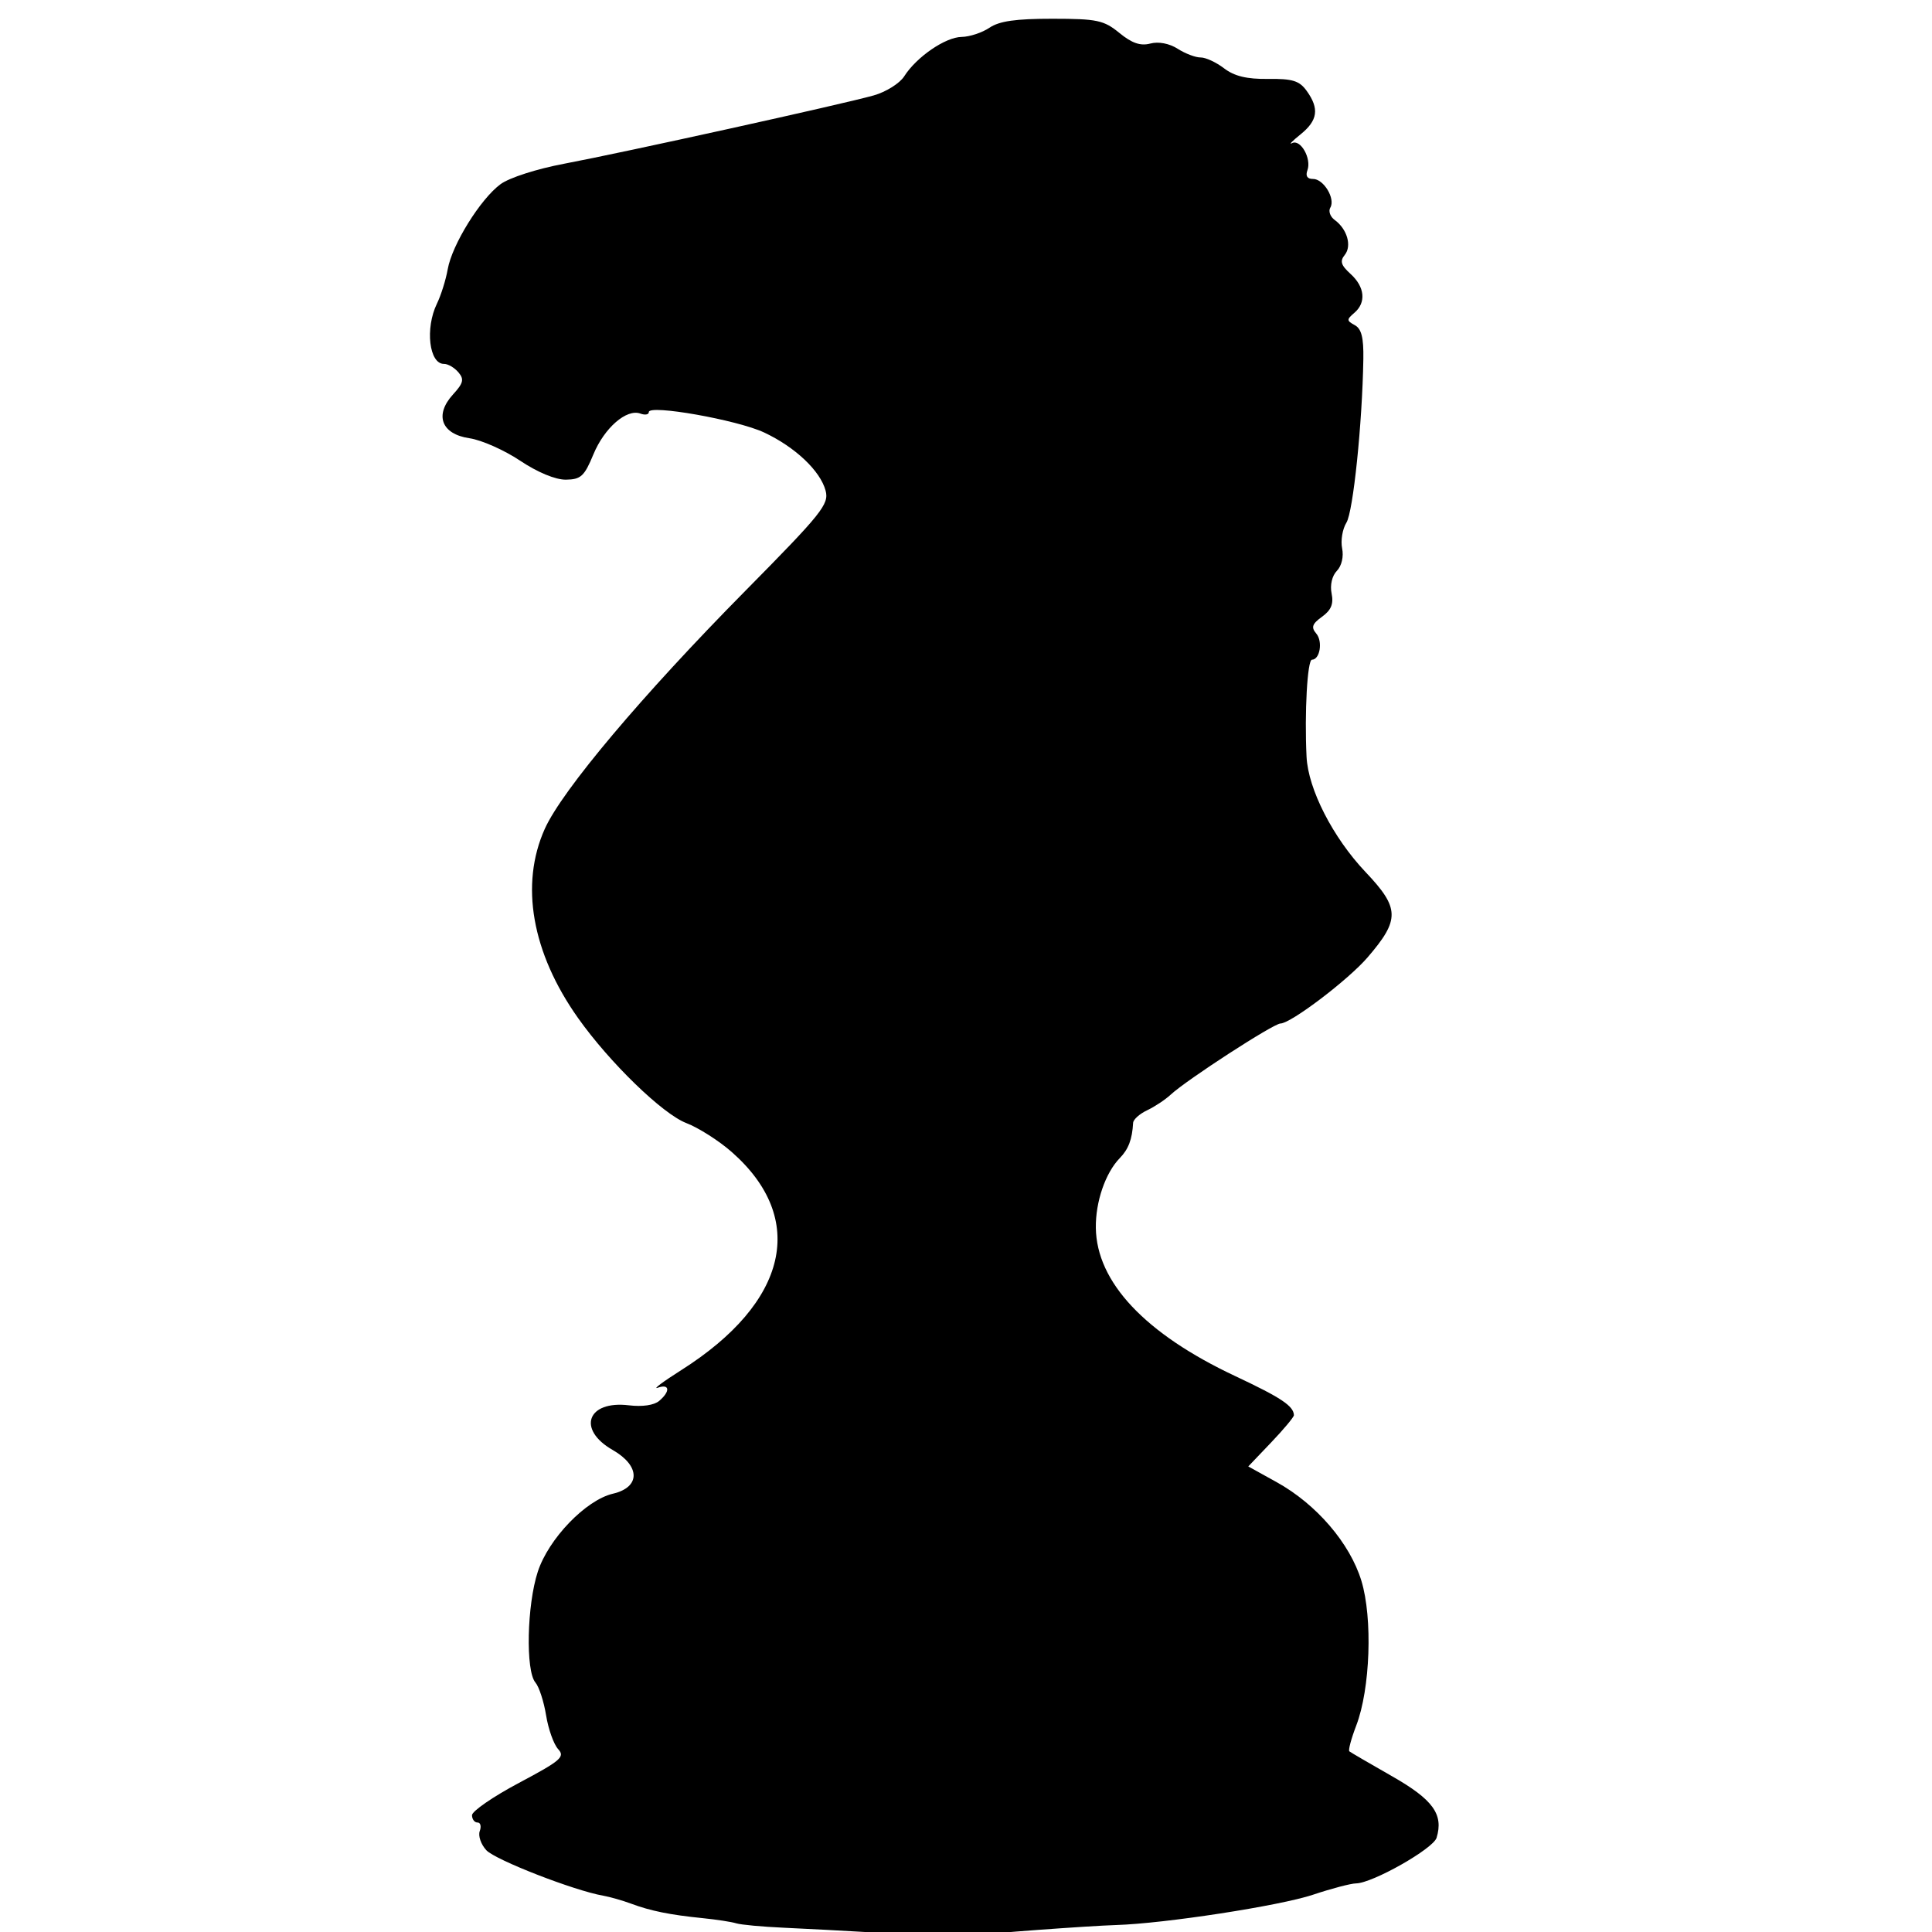
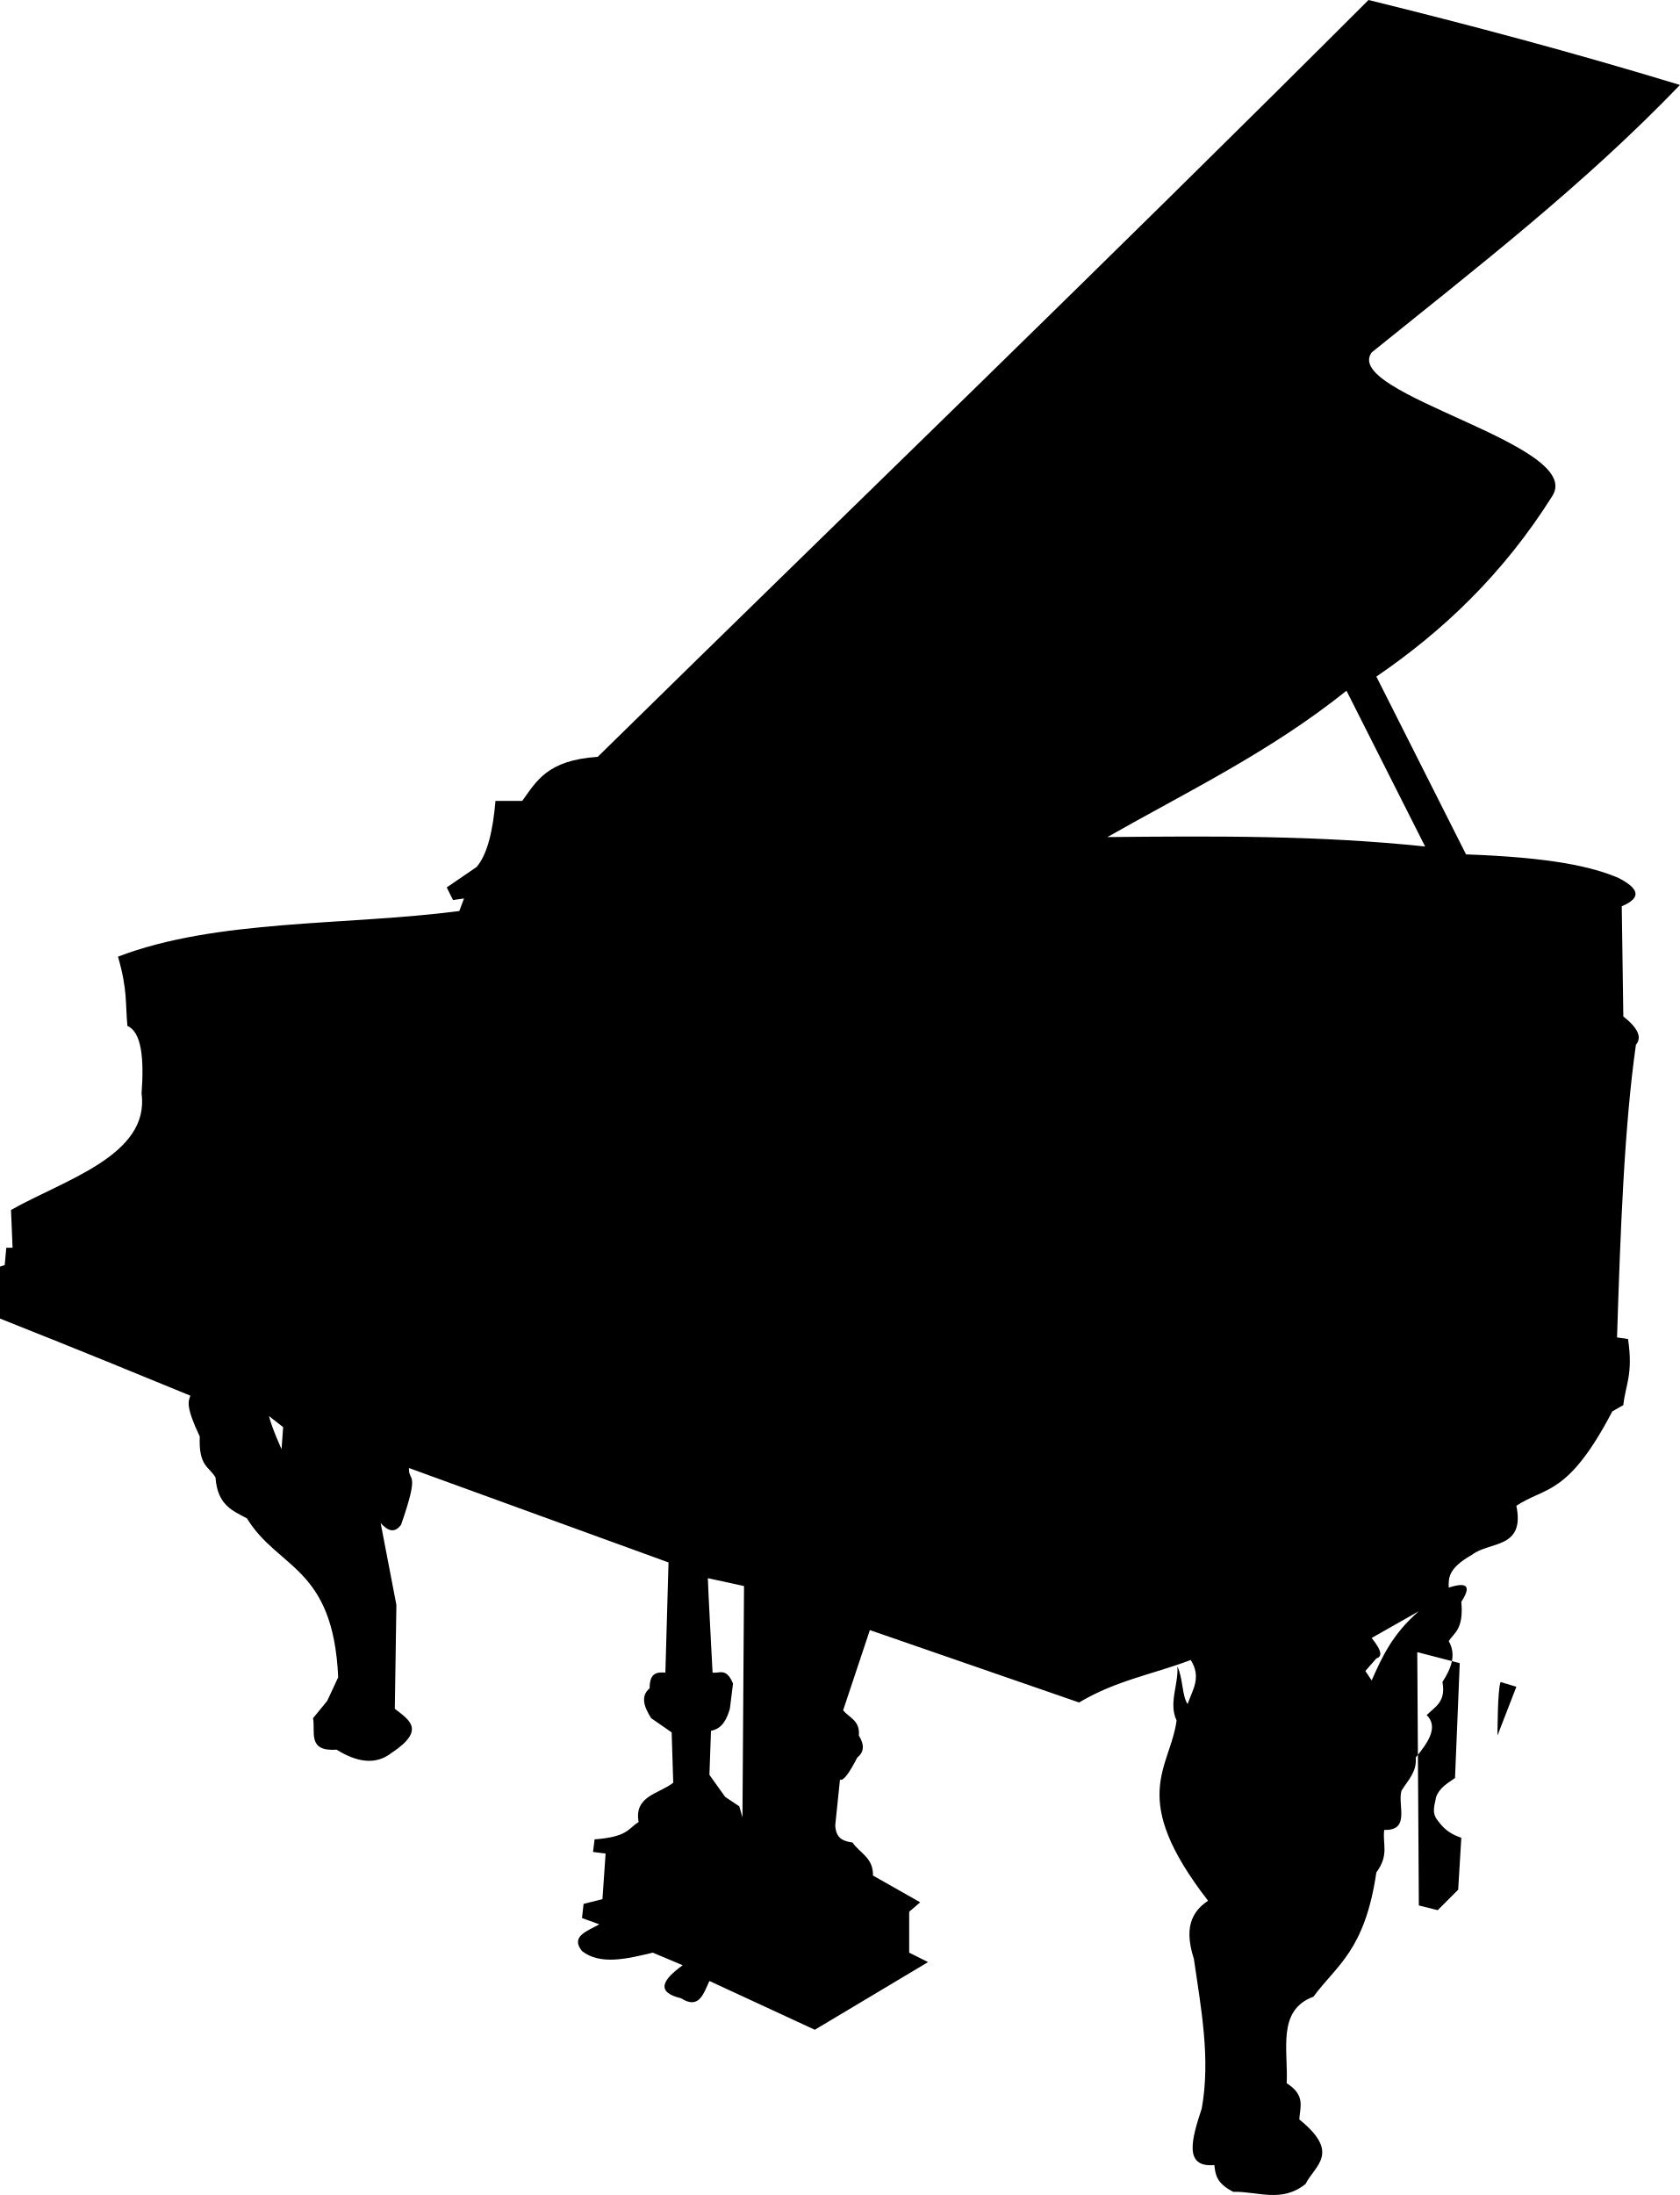
- <svg xmlns="http://www.w3.org/2000/svg" width="300" height="300" id="svg2" version="1.1">
-   <defs id="defs4">
-     </defs>
-   <g id="layer1" transform="translate(0,-752.3622)" style="display:inline">
-     <text xml:space="preserve" style="font-size:20px;font-style:normal;font-weight:normal;fill:#000000;fill-opacity:1;stroke:none;font-family:Plantagenet Cherokee;-inkscape-font-specification:Plantagenet Cherokee" x="1016.213" y="733.421" id="text3042" transform="translate(0,62.36218)">
-       <tspan id="tspan3044" x="1016.213" y="733.421" />
-     </text>
-     <g id="g5042" transform="matrix(0.9219268,0,0,0.9219268,39.40689,45.11764)">
-       <g id="g5558" transform="matrix(0.9439293,0,0,0.9439293,14.85027,31.04385)" style="fill:#d5d5d5;fill-opacity:1">
-         <path style="fill:#000000;fill-opacity:1;stroke:none" d="m 642.432,427.967 c -19.62,0.064 -39.24,1.273 -39.24,3.436 0,0 8.201,13.734 9.874,21.126 0.697,3.081 0.794,6.323 0,9.389 -2.017,7.783 -9.778,14.135 -11.85,21.909 -2.993,11.229 -3.648,23.229 -0.491,34.43 1.235,4.383 7.405,12.127 7.405,12.127 4e-5,5.039 68.607,4.34 68.607,-2e-5 0,0 6.17,-7.744 7.405,-12.127 3.156,-11.201 2.502,-23.201 -0.491,-34.43 -2.072,-7.774 -9.839,-14.126 -11.856,-21.909 -0.794,-3.066 -0.697,-6.308 2e-5,-9.389 1.672,-7.392 9.879,-21.126 9.879,-21.126 -4e-5,-2.417 -19.62,-3.5 -39.24,-3.436 z m -29.858,8.52 c 0,0 13.738,2.511 20.741,2.739 11.883,0.386 27.093,-1.507 35.557,-2.345 0,0 -20.76,5.808 -31.608,6.65 -5.089,0.395 -15.307,-0.783 -15.307,-0.783 0,0 12.041,18.664 10.867,28.564 -1.266,10.686 -15.083,18.232 -18.769,28.559 -3.144,8.807 -2.468,27.387 -2.468,27.387 0,0 -8.618,-19.94 -7.405,-30.125 0.666,-5.594 5.303,-10.421 7.902,-15.649 3.17,-6.377 8.826,-12.331 9.382,-19.171 0.708,-8.712 -7.902,-25.431 -7.902,-25.431 l -0.988,-0.394 z" id="path4260" />
-         <g id="g4929" transform="matrix(-0.858483,0,0,0.858483,2127.177,125.1363)" style="fill:#000000;fill-opacity:1">
-           <path style="fill:#000000;fill-opacity:1;stroke:none" d="m 1687.915,627.921 c 1.288,-0.725 2.691,-1.297 4.188,-1.698 l 14.082,-3.774 12.638,-7.297 c 5.368,-3.099 11.639,-3.118 16.8,-0.6 l 21.468,-5.75 c 9.58,-2.567 19.361,3.083 21.928,12.662 l 28.134,104.999 c 2.567,9.58 -3.083,19.362 -12.662,21.928 l -32.526,8.719 -0.055,0.032 -23.814,23.808 c -7.013,7.013 -18.309,7.015 -25.322,0.002 l -76.86,-76.866 c -7.013,-7.013 -7.015,-18.309 0,-25.322 l 15.714,-15.717 c 0.4,-5.728 3.552,-11.15 8.92,-14.249 l 12.638,-7.297 10.309,-10.308 c 1.221,-1.221 2.58,-2.224 4.015,-3.02 0.137,-0.082 0.268,-0.175 0.407,-0.254 z m 25.642,2.822 -3.295,1.902 59.302,59.301 -31.553,-54.651 c -0.28,-0.485 -0.584,-0.951 -0.9,-1.4 -0.034,-0.049 -0.067,-0.096 -0.102,-0.144 -0.01,-0.013 -0.016,-0.028 -0.024,-0.042 -0.092,-0.126 -0.193,-0.246 -0.287,-0.369 -0.095,-0.125 -0.189,-0.248 -0.287,-0.369 -0.17,-0.211 -0.346,-0.418 -0.524,-0.62 -0.025,-0.028 -0.045,-0.061 -0.07,-0.089 -0.139,-0.155 -0.284,-0.305 -0.428,-0.454 -0.049,-0.051 -0.096,-0.106 -0.146,-0.156 -0.098,-0.1 -0.197,-0.193 -0.297,-0.29 -0.128,-0.124 -0.25,-0.252 -0.38,-0.371 -0.091,-0.084 -0.194,-0.159 -0.286,-0.241 -0.11,-0.097 -0.22,-0.195 -0.332,-0.288 -0.154,-0.129 -0.315,-0.249 -0.473,-0.373 -0.074,-0.057 -0.15,-0.11 -0.225,-0.166 -0.124,-0.093 -0.242,-0.196 -0.368,-0.286 -0.14,-0.1 -0.283,-0.194 -0.425,-0.29 -0.056,-0.037 -0.115,-0.068 -0.171,-0.104 -0.203,-0.133 -0.41,-0.276 -0.618,-0.4 -0.033,-0.019 -0.07,-0.032 -0.103,-0.051 -0.171,-0.1 -0.345,-0.197 -0.519,-0.291 -0.188,-0.102 -0.371,-0.208 -0.562,-0.303 -0.082,-0.041 -0.167,-0.074 -0.25,-0.114 -0.107,-0.051 -0.216,-0.097 -0.324,-0.145 -0.174,-0.079 -0.346,-0.16 -0.522,-0.234 -0.123,-0.051 -0.244,-0.109 -0.367,-0.157 -0.134,-0.052 -0.268,-0.106 -0.403,-0.155 -0.11,-0.04 -0.225,-0.064 -0.336,-0.102 -0.217,-0.074 -0.437,-0.146 -0.657,-0.211 -0.022,-0.006 -0.038,-0.033 -0.059,-0.04 -0.271,-0.08 -0.547,-0.142 -0.822,-0.208 -4.311,-1.048 -9.02,-0.496 -13.184,1.908 z m -22.922,14.803 c -0.219,0.117 -0.436,0.249 -0.65,0.376 -1.272,0.753 -2.469,1.682 -3.564,2.778 l -32.994,33.003 c -7.013,7.013 -7.019,18.295 -0.01,25.308 l 56.43,56.437 c 7.013,7.013 18.309,7.011 25.322,-0.002 l 32.994,-33.003 c 7.013,-7.013 7.019,-18.295 0.01,-25.308 l -56.43,-56.437 c -5.732,-5.732 -14.33,-6.79 -21.107,-3.152 z m 53.994,-21.502 40.28,69.767 -15.504,-57.863 c -2.567,-9.58 -12.348,-15.229 -21.928,-12.662 l -2.848,0.758 z m -72.084,45.697 c 15.178,12.319 38.237,20.446 50.493,14.793 5.364,-2.474 12.125,-0.094 16.628,4.409 6.689,6.689 6.682,17.53 -0.01,24.22 -5.033,5.033 -12.412,6.272 -18.61,3.731 7.56,5.12 16.32,9.173 24.543,11.245 l -14.687,14.681 c -2.082,-8.322 -6.191,-17.19 -11.393,-24.817 2.705,6.258 1.508,13.801 -3.605,18.914 -6.689,6.689 -17.53,6.682 -24.22,-0.007 -4.48,-4.48 -6.907,-11.205 -4.428,-16.527 5.714,-12.272 -2.347,-35.406 -14.712,-50.642 z" id="rect4935" />
-         </g>
-         <path id="path2959" d="m 706.382,569.661 c -0.797,-2.355 -3.759,-6.269 -5.811,-6.124 l -8.158,3.2 -0.338,-1 -0.14,0.047 c -0.005,-0.188 -0.038,-0.381 -0.103,-0.572 -0.303,-0.894 -1.18,-1.409 -1.961,-1.144 -0.781,0.265 -1.17,1.208 -0.867,2.102 0.298,0.879 1.153,1.383 1.924,1.148 l -4.39,1.725 -0.332,-0.98 -0.148,0.05 c -0.002,-0.195 -0.034,-0.396 -0.101,-0.594 -0.303,-0.894 -1.183,-1.404 -1.964,-1.139 -0.781,0.265 -1.167,1.202 -0.864,2.097 0.298,0.879 1.149,1.384 1.92,1.15 l -4.102,1.614 -0.328,-0.969 -0.156,0.053 c -7.2e-4,-0.2 -0.034,-0.407 -0.103,-0.611 -0.303,-0.894 -1.179,-1.405 -1.96,-1.14 -0.781,0.265 -1.171,1.204 -0.868,2.098 0.303,0.894 1.183,1.404 1.964,1.139 l -4.647,1.825 -0.383,0.776 -0.9,1.146 -0.434,0.139 3.173,9.372 0.429,-0.154 1.411,0.364 0.776,0.383 4.799,-1.373 c -0.781,0.265 -1.171,1.204 -0.868,2.098 0.303,0.894 1.183,1.404 1.964,1.139 0.781,-0.265 1.167,-1.202 0.864,-2.097 -0.069,-0.205 -0.168,-0.388 -0.29,-0.548 l 0.156,-0.053 -0.328,-0.969 4.239,-1.21 c -0.755,0.282 -1.124,1.2 -0.827,2.079 0.303,0.894 1.179,1.405 1.96,1.14 0.781,-0.265 1.171,-1.204 0.868,-2.098 -0.067,-0.199 -0.163,-0.377 -0.28,-0.534 l 0.148,-0.05 -0.332,-0.98 4.535,-1.297 c -0.755,0.282 -1.128,1.202 -0.831,2.081 0.303,0.894 1.184,1.407 1.965,1.143 0.781,-0.265 1.166,-1.206 0.863,-2.1 -0.065,-0.192 -0.155,-0.364 -0.266,-0.517 l 0.14,-0.047 -0.339,-1 8.424,-2.414 c 1.718,-1.132 1.694,-6.036 0.897,-8.391 z m -10.189,-1.29 c 0.191,0.502 0.041,1.105 -0.655,1.384 l -1.851,0.744 -0.749,-2.214 1.595,-0.618 c 0.789,-0.306 1.444,0.135 1.661,0.704 z m 2.845,8.403 c 0.237,0.595 0.003,1.419 -0.857,1.669 l -1.642,0.478 -0.749,-2.214 1.922,-0.534 c 0.674,-0.188 1.142,0.137 1.326,0.6 z m -7.55,-7.929 0.755,2.229 -4.418,1.769 -0.772,-2.28 4.435,-1.718 z m 2.804,8.283 0.753,2.225 -4.567,1.329 -0.77,-2.276 4.584,-1.279 z m -8.692,-5.999 0.777,2.295 -4.132,1.655 -0.793,-2.342 4.148,-1.608 z m 2.605,7.695 0.776,2.291 -4.271,1.242 -0.792,-2.338 4.287,-1.196 z m -8.206,-5.526 0.799,2.361 -0.404,0.163 c -1.839,0.737 -2.92,-1.546 -1.02,-2.283 l 0.625,-0.242 z m 2.417,7.139 0.798,2.358 -0.643,0.187 c -1.956,0.569 -2.484,-1.897 -0.575,-2.429 l 0.42,-0.116 z m -10.389,-4.392 -62.247,19.794 c -6.675,-15.03 -15.547,-17.489 -23.12,-15.663 -7.206,1.738 -13.385,8.805 -17.456,9.921 -8.222,2.254 -19.477,-8.729 -37.984,-1.646 -21.416,8.196 -18.924,28.255 -13.256,44.998 5.668,16.743 15.874,34.19 37.864,27.691 19.004,-5.616 21.271,-21.181 29.172,-24.385 3.912,-1.587 13.114,0.278 19.894,-2.719 7.126,-3.15 12.679,-10.494 8.85,-26.49 l 61.47,-22.089 -1.299,0.453 -3.194,-9.434 1.307,-0.43 z m -10.906,3.549 3.273,9.668 -1.433,0.494 -3.278,-9.683 1.438,-0.478 z m -11.522,3.649 3.426,10.119 -1.436,0.499 -3.434,-10.142 1.443,-0.476 z m -10.579,3.347 3.568,10.539 -1.437,0.495 -3.573,-10.555 1.442,-0.48 z m -9.075,2.873 3.689,10.897 -1.437,0.495 -3.694,-10.913 1.442,-0.48 z m -8.511,2.695 3.802,11.232 -1.433,0.494 -3.808,-11.247 1.438,-0.478 z m -7.657,2.423 3.905,11.535 -1.433,0.494 -3.91,-11.551 1.438,-0.478 z m -6.599,2.091 3.992,11.792 -1.436,0.499 -4,-11.815 1.443,-0.476 z m -6.059,1.917 4.074,12.033 -1.433,0.494 -4.079,-12.049 1.438,-0.478 z m -5.35,1.694 4.145,12.243 -1.433,0.494 -4.15,-12.259 1.438,-0.478 z m -4.7,1.487 4.208,12.43 -1.433,0.494 -4.213,-12.446 1.438,-0.478 z m 1.423,13.412 c -0.969,3.938 -3.867,7.311 -7.993,8.707 -6.425,2.175 -13.396,-1.27 -15.57,-7.694 -2.175,-6.425 1.269,-13.399 7.693,-15.574 4.124,-1.396 8.473,-0.475 11.635,2.063 l -3.072,0.979 c -2.299,-1.236 -5.085,-1.553 -7.752,-0.65 -5.105,1.728 -7.843,7.268 -6.114,12.373 1.728,5.105 7.267,7.839 12.372,6.11 2.668,-0.903 4.688,-2.847 5.763,-5.225 l 3.039,-1.09 z m -3.508,-5.777 c 0.027,0.079 0.051,0.156 0.075,0.235 0.025,0.079 0.049,0.157 0.071,0.236 0.022,0.079 0.043,0.16 0.063,0.239 6.1e-4,0.002 10e-4,0.003 0.002,0.004 0.039,0.157 0.073,0.315 0.104,0.472 0.015,0.079 0.028,0.158 0.041,0.238 0.026,0.159 0.049,0.318 0.066,0.476 0.069,0.635 0.067,1.266 10e-4,1.886 -0.033,0.31 -0.083,0.619 -0.148,0.922 -0.098,0.454 -0.233,0.9 -0.399,1.332 -0.055,0.144 -0.113,0.287 -0.176,0.428 -0.125,0.281 -0.266,0.556 -0.42,0.823 -0.002,6.9e-4 0.002,0.004 0.002,0.004 -1.042,1.808 -2.721,3.258 -4.853,3.98 -4.653,1.575 -9.703,-0.917 -11.278,-5.57 -1.575,-4.654 0.92,-9.704 5.574,-11.28 2.133,-0.722 4.348,-0.586 6.275,0.217 0,0 -7e-4,0.004 0.002,0.004 0.142,0.059 0.284,0.12 0.423,0.186 0.139,0.067 0.275,0.139 0.41,0.212 0.541,0.295 1.054,0.647 1.526,1.049 0.118,0.101 0.23,0.202 0.343,0.309 0.104,0.099 0.207,0.2 0.307,0.304 0.02,0.021 0.041,0.041 0.06,0.062 0.096,0.102 0.189,0.206 0.279,0.313 0.298,0.349 0.569,0.723 0.813,1.121 0.01,0.017 0.02,0.034 0.03,0.051 0.078,0.13 0.153,0.262 0.225,0.396 0.038,0.071 0.076,0.145 0.113,0.218 0.036,0.072 0.069,0.143 0.104,0.216 0.032,0.07 0.066,0.139 0.097,0.21 0.034,0.079 0.066,0.159 0.099,0.24 0.03,0.076 0.058,0.153 0.087,0.231 0.028,0.078 0.057,0.157 0.084,0.236 z m -43.581,-4.153 11.485,33.925 c 0.167,0.493 -0.295,1.089 -1.034,1.339 l -3.867,1.309 c -0.739,0.25 -1.468,0.057 -1.635,-0.435 L 538.866,607.465 c -0.167,-0.493 0.294,-1.093 1.033,-1.343 l 3.867,-1.309 c 0.739,-0.25 1.469,-0.053 1.636,0.439 z" style="fill:#000000;fill-opacity:1;stroke:none" />
-         <path style="fill:#000000;fill-opacity:1" d="m 113.604,1125.122 c 0.267,-0.235 19.706,-1.671 24.58,-1.814 8.56,-0.259 29.162,-3.425 35.094,-5.409 3.28,-1.097 6.731,-2.004 7.669,-2.017 2.933,-0.038 13.781,-6.183 14.374,-8.141 1.268,-4.188 -0.633,-6.811 -7.961,-10.988 -3.956,-2.255 -7.378,-4.25 -7.603,-4.434 -0.225,-0.185 0.328,-2.256 1.229,-4.606 2.502,-6.525 2.95,-19.167 0.915,-25.831 -2.051,-6.716 -8.035,-13.677 -15.14,-17.609 l -5.043,-2.791 4.085,-4.281 c 2.247,-2.355 4.074,-4.546 4.062,-4.87 -0.065,-1.644 -2.288,-3.123 -10.482,-6.974 -16.084,-7.558 -24.734,-16.76 -24.864,-26.449 -0.062,-4.654 1.709,-9.808 4.274,-12.444 1.552,-1.595 2.213,-3.341 2.38,-6.296 0.034,-0.598 1.159,-1.605 2.501,-2.239 1.342,-0.633 3.232,-1.887 4.202,-2.787 2.847,-2.643 18.327,-12.677 19.584,-12.694 1.868,-0.024 12.099,-7.789 15.547,-11.798 5.8,-6.745 5.752,-8.783 -0.365,-15.233 -5.806,-6.122 -10.24,-14.784 -10.523,-20.555 -0.384,-7.843 0.143,-17.316 0.963,-17.327 1.429,-0.018 1.964,-3.269 0.769,-4.669 -0.949,-1.113 -0.738,-1.726 1.033,-3.002 1.626,-1.172 2.085,-2.288 1.704,-4.145 -0.307,-1.498 0.077,-3.156 0.937,-4.038 0.854,-0.877 1.244,-2.541 0.941,-4.017 -0.284,-1.386 0.061,-3.452 0.767,-4.591 1.206,-1.945 2.832,-17.68 3.019,-29.201 0.062,-3.821 -0.336,-5.391 -1.533,-6.039 -1.464,-0.794 -1.471,-1.001 -0.076,-2.191 2.154,-1.837 1.88,-4.63 -0.68,-6.952 -1.711,-1.552 -1.929,-2.271 -1.026,-3.39 1.292,-1.6 0.429,-4.605 -1.786,-6.22 -0.812,-0.592 -1.169,-1.588 -0.793,-2.213 0.951,-1.586 -1.201,-5.143 -3.097,-5.118 -1.016,0.013 -1.363,-0.534 -0.987,-1.555 0.769,-2.087 -1.238,-5.616 -2.748,-4.832 -0.654,0.339 0.033,-0.368 1.525,-1.572 3.079,-2.483 3.374,-4.589 1.086,-7.763 -1.297,-1.8 -2.536,-2.183 -6.876,-2.125 -3.784,0.051 -6.025,-0.488 -7.857,-1.89 -1.409,-1.078 -3.293,-1.951 -4.186,-1.939 -0.893,0.012 -2.736,-0.686 -4.096,-1.551 -1.504,-0.957 -3.419,-1.322 -4.889,-0.932 -1.744,0.463 -3.276,-0.063 -5.507,-1.89 -2.781,-2.277 -3.98,-2.531 -11.947,-2.536 -6.551,-0.003 -9.475,0.413 -11.236,1.601 -1.309,0.883 -3.546,1.622 -4.971,1.641 -2.898,0.039 -8.046,3.571 -10.247,7.031 -0.796,1.251 -3.242,2.784 -5.436,3.406 -5.432,1.541 -44.714,10.21 -55.271,12.197 -4.843,0.912 -9.743,2.487 -11.313,3.637 -3.58,2.622 -8.656,10.792 -9.431,15.179 -0.333,1.886 -1.199,4.649 -1.924,6.14 -2.142,4.409 -1.389,10.791 1.269,10.756 0.697,-0.008 1.846,0.662 2.553,1.491 1.066,1.25 0.905,1.925 -0.944,3.947 -3.37,3.685 -2.091,7.094 2.936,7.829 2.138,0.313 6.197,2.112 9.021,3.998 3.124,2.088 6.327,3.414 8.184,3.39 2.66,-0.036 3.287,-0.612 4.888,-4.49 1.966,-4.762 5.933,-8.21 8.401,-7.3 0.831,0.306 1.506,0.184 1.5,-0.271 -0.019,-1.397 15.756,1.391 20.548,3.632 5.548,2.594 10.057,6.857 10.995,10.393 0.642,2.422 -0.644,4.026 -14.39,17.94 -18.346,18.573 -32.627,35.526 -35.716,42.399 -4.459,9.923 -2.319,22.103 5.932,33.757 5.619,7.936 15.078,17.114 19.32,18.746 2.183,0.839 5.828,3.161 8.101,5.16 13.534,11.901 10.08,26.832 -9.005,38.922 -3.264,2.068 -5.153,3.482 -4.197,3.143 2.133,-0.757 2.292,0.616 0.271,2.341 -0.916,0.781 -3.002,1.087 -5.424,0.795 -7.41,-0.893 -9.299,4.297 -2.898,7.963 4.974,2.849 5.002,6.651 0.059,7.807 -4.833,1.13 -11.479,8.026 -13.406,13.912 -1.947,5.946 -2.2,17.701 -0.425,19.782 0.649,0.761 1.506,3.4 1.905,5.863 0.398,2.463 1.367,5.175 2.153,6.026 1.268,1.373 0.487,2.046 -6.982,6.014 -4.626,2.457 -8.402,5.058 -8.393,5.779 0.01,0.722 0.452,1.306 0.984,1.298 0.531,-0.016 0.711,0.681 0.398,1.528 -0.312,0.848 0.218,2.386 1.178,3.418 1.613,1.735 15.629,7.192 20.821,8.107 1.24,0.217 3.505,0.865 5.036,1.436 3.46,1.289 6.937,1.992 12.727,2.574 2.472,0.248 5.171,0.663 5.997,0.923 0.826,0.26 4.647,0.614 8.489,0.787 3.843,0.173 10.805,0.541 15.472,0.817 8.559,0.506 18.988,0.784 19.292,0.514 l 4.3e-4,0 z" id="path4921" />
+ <svg xmlns="http://www.w3.org/2000/svg" width="949.269" height="1239.932">
+   <g>
+     <g id="layer1">
+       <g fill="#194a70" id="g3406" transform="matrix(0.879895 0 0 0.879895 -93.2277 322.567)">
+         <path fill="#000000" fill-rule="evenodd" id="path2895" d="m984.786,-366.597c64.337,15.85 130.305,33.33 200.01,54.548c-62.257,64.721 -130.578,117.315 -197.99,171.726c-19.372,26.782 136.621,58.789 116.167,91.924c-31.782,50.584 -70.604,87.085 -113.137,116.168l57.579,114.147c54.515,1.929 80.961,7.868 97.985,15.152c17.451,9.012 10.621,14.381 2.02,18.183l1.01,70.711c9.428,7.408 12.122,13.469 8.081,18.183c-7.448,52.407 -9.965,119.608 -12.122,187.888l7.071,1.01c3.364,22.891 -1.608,29.109 -3.031,42.426l-7.071,4.041c-28.645,54.649 -42.895,48.122 -61.619,60.609c5.72,27.75 -17.2,22.769 -28.284,31.315c-15.612,8.831 -15.3,15.008 -15.152,21.213c12.769,-4.166 14.15,-0.198 8.081,9.091c1.656,17.776 -4.75,19.946 -8.081,25.254c5.06,8.755 1.583,17.509 -4.041,26.264c2.433,12.871 -4.911,15.966 -10.102,21.213c7.518,7.445 1.378,17.168 -7.071,27.274c0.944,9.058 -5.022,14.661 -9.091,21.213c-2.788,9.028 6.002,25.776 -11.112,25.254c-1.23,8.94 3.342,15.946 -5.051,27.274c-7.495,50.497 -25.4,59.35 -40.406,79.802c-23.593,8.592 -16.15,34.427 -17.173,55.558c12.326,7.745 8.483,15.489 8.081,23.233c27.02,21.705 9.713,29.771 4.041,41.416c-15.489,12.449 -30.978,4.626 -46.467,5.051c-11.181,-5.724 -11.408,-11.448 -12.122,-17.172c-19.997,1.721 -14.455,-16.99 -8.081,-36.366c5.731,-31.988 -0.438,-63.976 -5.051,-95.964c-4.614,-14.643 -5.015,-28.082 9.091,-37.376c-51.654,-66.68 -24.536,-84.489 -20.203,-115.662c-5.299,-11.339 1.321,-23.048 0.505,-34.85c3.704,7.91 2.862,18.833 6.566,24.244c2.987,-8.85 9.153,-16.905 2.02,-28.284c-23.907,9.073 -47.814,13.026 -71.721,27.274l-134.35,-46.467l-17.173,51.518c3.965,4.79 10.977,6.533 10.102,16.162c3.775,6.085 3.296,10.751 -1.01,14.142c-4.894,9.474 -8.904,15.413 -11.112,14.142l-3.031,29.294c0.328,8.768 5.483,10.295 11.112,11.112c4.605,6.843 13.311,9.586 13.132,21.213l30.305,17.173l-7.071,6.061l0,26.264l12.122,6.061l-72.731,43.437l-67.68,-31.315c-3.846,8.133 -6.573,18.505 -18.183,11.112c-16.567,-3.998 -11.92,-11.852 1.01,-21.213l-19.193,-8.081c-16.918,4.077 -33.801,8.068 -45.457,-1.01c-7.647,-9.508 3.366,-12.796 11.112,-17.173l-11.112,-4.041l1.01,-9.091l12.122,-3.03l2.02,-29.294l-8.081,-1.01l1.01,-8.081c21.715,-1.656 21.361,-6.99 28.284,-11.112c-3.138,-16.855 13.229,-18.105 22.223,-25.254l-1.01,-32.325l-13.132,-9.091c-4.841,-7.524 -6.886,-14.348 -1.01,-19.193c-0.061,-10.223 4.878,-10.448 10.102,-10.102l2.02,-70.711l-166.675,-60.609c-0.45,9.407 7.416,0.521 -5.051,36.365c-4.377,6.005 -8.755,3.68 -13.132,-1.01l10.102,52.528l-1.01,66.67c8.896,7.036 20.363,13.429 -2.02,28.284c-10.327,8.076 -22.339,6.042 -35.355,-2.02c-19.156,1.326 -13.41,-11.578 -15.152,-20.203l9.091,-11.112l7.071,-15.152c-3.205,-71.322 -38.515,-69.261 -58.589,-102.025c-9.047,-4.899 -18.951,-8.372 -20.203,-26.264c-4.053,-7.04 -10.92,-7.044 -10.102,-26.264c-9.182,-19.497 -7.337,-22.454 -6.061,-26.264c-34.536,-14.172 -66.893,-27.526 -122.228,-49.497l0,-33.335l3.03,-1.01l1.01,-11.112l4.041,0l-1.01,-24.244c33.693,-19.176 89.225,-34.949 83.843,-74.751c1.702,-22.761 -0.051,-39.475 -9.091,-43.437c-1.343,-13.8 0.151,-23.344 -6.061,-44.447c63.398,-24.27 145.973,-19.773 219.203,-29.294l3.03,-8.081l-7.071,1.01l-4.041,-8.081l19.193,-13.132c7.008,-8.208 10.49,-23.468 12.122,-42.426l17.173,0c9.149,-12.545 15.929,-26.143 48.487,-28.284c164.992,-161.961 321.324,-312.377 494.975,-485.883zm-14.142,443.457l50.508,100.005c-68.017,-7.237 -136.034,-6.726 -204.051,-6.061c51.665,-29.378 104.37,-54.597 153.543,-93.944l-0,0zm16.162,608.112l30.305,-17.173c-17.127,14.816 -23.689,29.631 -30.305,44.447l-4.041,-6.061l7.071,-8.081c3.387,-1.079 4.284,-4.026 -3.031,-13.132zm-426.284,-38.386c0,4.041 3.03,60.609 3.03,60.609c4.377,0.729 8.755,-3.503 13.132,7.071l-2.02,16.162c-2.051,6.704 -4.757,12.753 -12.122,14.142l-1.01,28.284l10.102,14.142l9.091,6.061l2.02,7.071l1.01,-148.492l-23.234,-5.051zm455.579,47.477l1.01,162.635l12.122,3.031l13.132,-13.132l2.02,-33.335c-5.051,-1.834 -10.102,-3.989 -15.152,-11.112c-4.224,-5.051 -1.856,-10.101 -1.01,-15.152c2.167,-5.915 7.38,-8.783 12.122,-12.122l3.031,-73.741l-27.274,-7.071zm53.538,19.193c-2.02,4.041 -2.02,34.345 -2.02,34.345l12.122,-31.315l-10.102,-3.031zm-790.949,-170.716c2.02,8.081 8.081,21.213 8.081,21.213l1.01,-14.142l-9.091,-7.071z" />
      </g>
    </g>
-     <text xml:space="preserve" style="font-size:20px;font-style:normal;font-weight:normal;fill:#000000;fill-opacity:1;stroke:none;font-family:Plantagenet Cherokee;-inkscape-font-specification:Plantagenet Cherokee" x="552.857" y="748.571" id="text4266" transform="translate(0,62.36218)">
-       <tspan id="tspan4268" x="552.857" y="748.571" />
-     </text>
  </g>
</svg>
